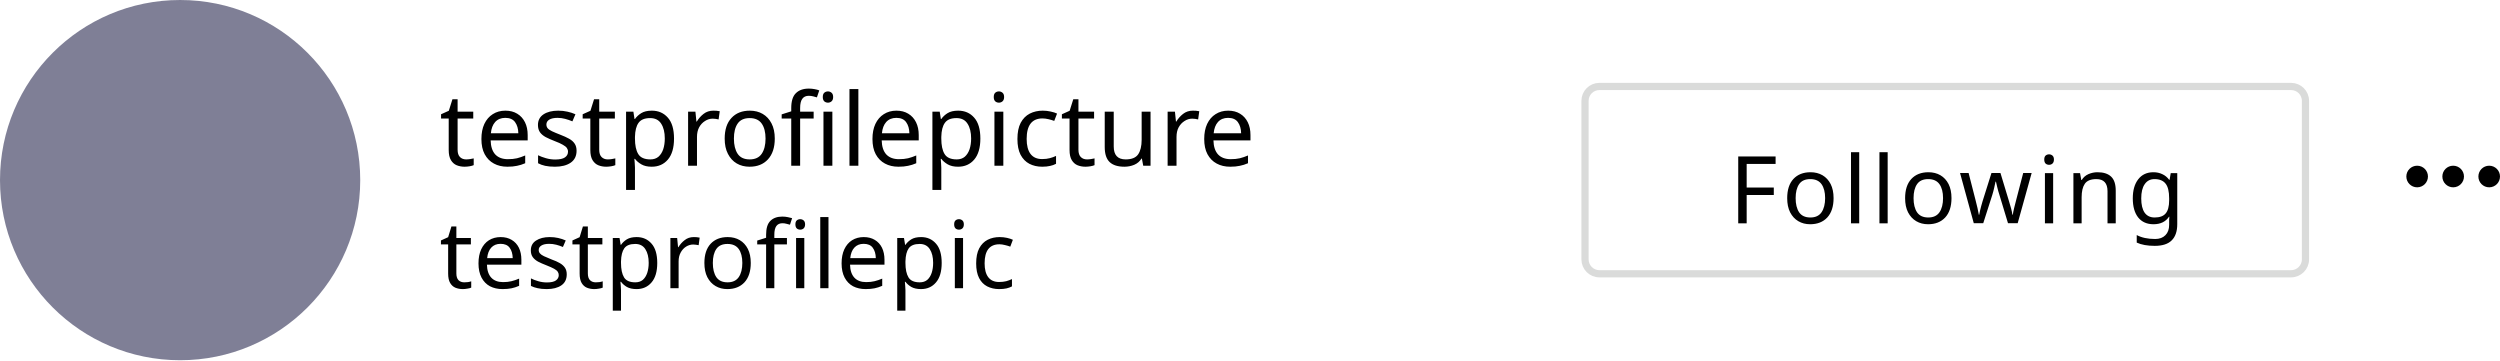
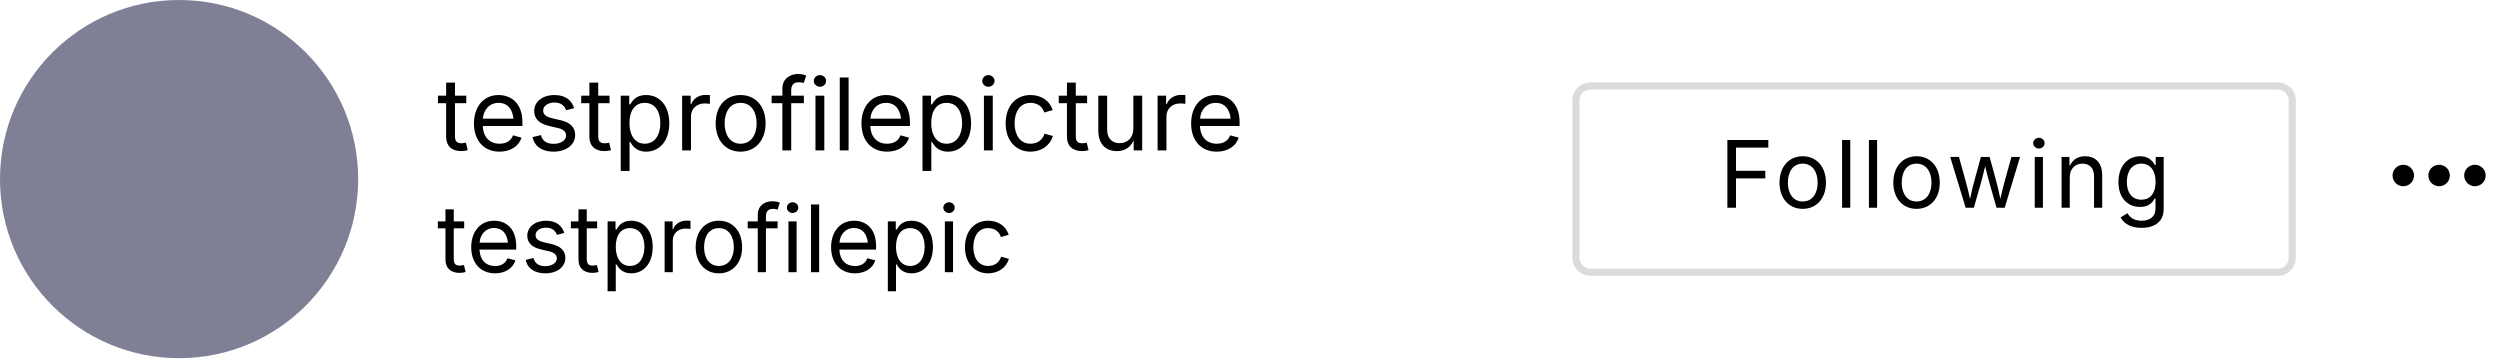
- <svg xmlns="http://www.w3.org/2000/svg" width="347" height="50" viewBox="0 0 347 50">
-   <g transform="translate(220 12)">
-     <rect width="100" height="26" rx="2" fill="none" stroke="#dadbda" stroke-linecap="square" stroke-miterlimit="10" stroke-width="1" />
-     <text transform="translate(20 5)" font-size="13" font-family="SegoeUI, Segoe UI" letter-spacing="0.046em">
-       <tspan x="0" y="14">Following</tspan>
-     </text>
+ <svg xmlns="http://www.w3.org/2000/svg" width="349px" height="50px" viewBox="0 0 349 50" version="1.1">
+   <g id="Page-1" stroke="none" stroke-width="1" fill="none" fill-rule="evenodd">
+     <g id="Instagram" transform="translate(-757, -1546)">
+       <g id="User-List-Item" transform="translate(757, 1546)">
+         <g id="Button" transform="translate(220, 12)">
+           <rect id="Rectangle" stroke="#DADBDA" stroke-linecap="square" x="0" y="0" width="100" height="26" rx="2" />
+           <text id="Following" font-family="SFProDisplay-Medium, SF Pro Display" font-size="13" font-weight="400" letter-spacing="0.6" fill="#000000">
+             <tspan x="20" y="17">Following</tspan>
+           </text>
+         </g>
+         <path d="M340.5,23 C341.33,23 342,23.67 342,24.5 C342,25.33 341.33,26 340.5,26 C339.67,26 339,25.33 339,24.5 C339,23.67 339.67,23 340.5,23 Z M335.5,23 C336.325,23 337,23.67 337,24.5 C337,25.33 336.33,26 335.5,26 C334.67,26 334,25.33 334,24.5 C334,23.67 334.67,23 335.5,23 Z M345.5,23 C346.33,23 347,23.67 347,24.5 C347,25.33 346.33,26 345.5,26 C344.67,26 344,25.33 344,24.5 C344,23.67 344.67,23 345.5,23 Z" id="Combined-Shape" fill="#000000" />
+         <g id="Group-2" transform="translate(61, 8)" fill="#000000">
+           <text id="testprofilepicture" font-family="SFProDisplay-Medium, SF Pro Display" font-size="14" font-weight="400">
+             <tspan x="0" y="13">testprofilepicture</tspan>
+           </text>
+           <text id="testprofilepic" font-family="SFProDisplay-Regular, SF Pro Display" font-size="13" font-weight="normal">
+             <tspan x="0" y="30">testprofilepic</tspan>
+           </text>
+         </g>
+         <circle id="Oval" fill="#7F7F96" cx="25" cy="25" r="25" />
+       </g>
+     </g>
  </g>
-   <path d="M10,1.5A1.5,1.5,0,1,1,11.5,3,1.5,1.5,0,0,1,10,1.5Zm-5,0A1.5,1.5,0,1,1,6.5,3,1.5,1.5,0,0,1,5,1.5Zm-5,0A1.5,1.5,0,1,1,1.5,3,1.5,1.5,0,0,1,0,1.5Z" transform="translate(334 23)" />
-   <g transform="translate(61 8)">
-     <text font-size="14" font-family="SegoeUI, Segoe UI">
-       <tspan x="0" y="15">testprofilepicture</tspan>
-     </text>
-     <text transform="translate(0 18)" font-size="13" font-family="SegoeUI, Segoe UI">
-       <tspan x="0" y="14">testprofilepic</tspan>
-     </text>
-   </g>
-   <circle cx="25" cy="25" r="25" fill="#7f7f96" />
</svg>
